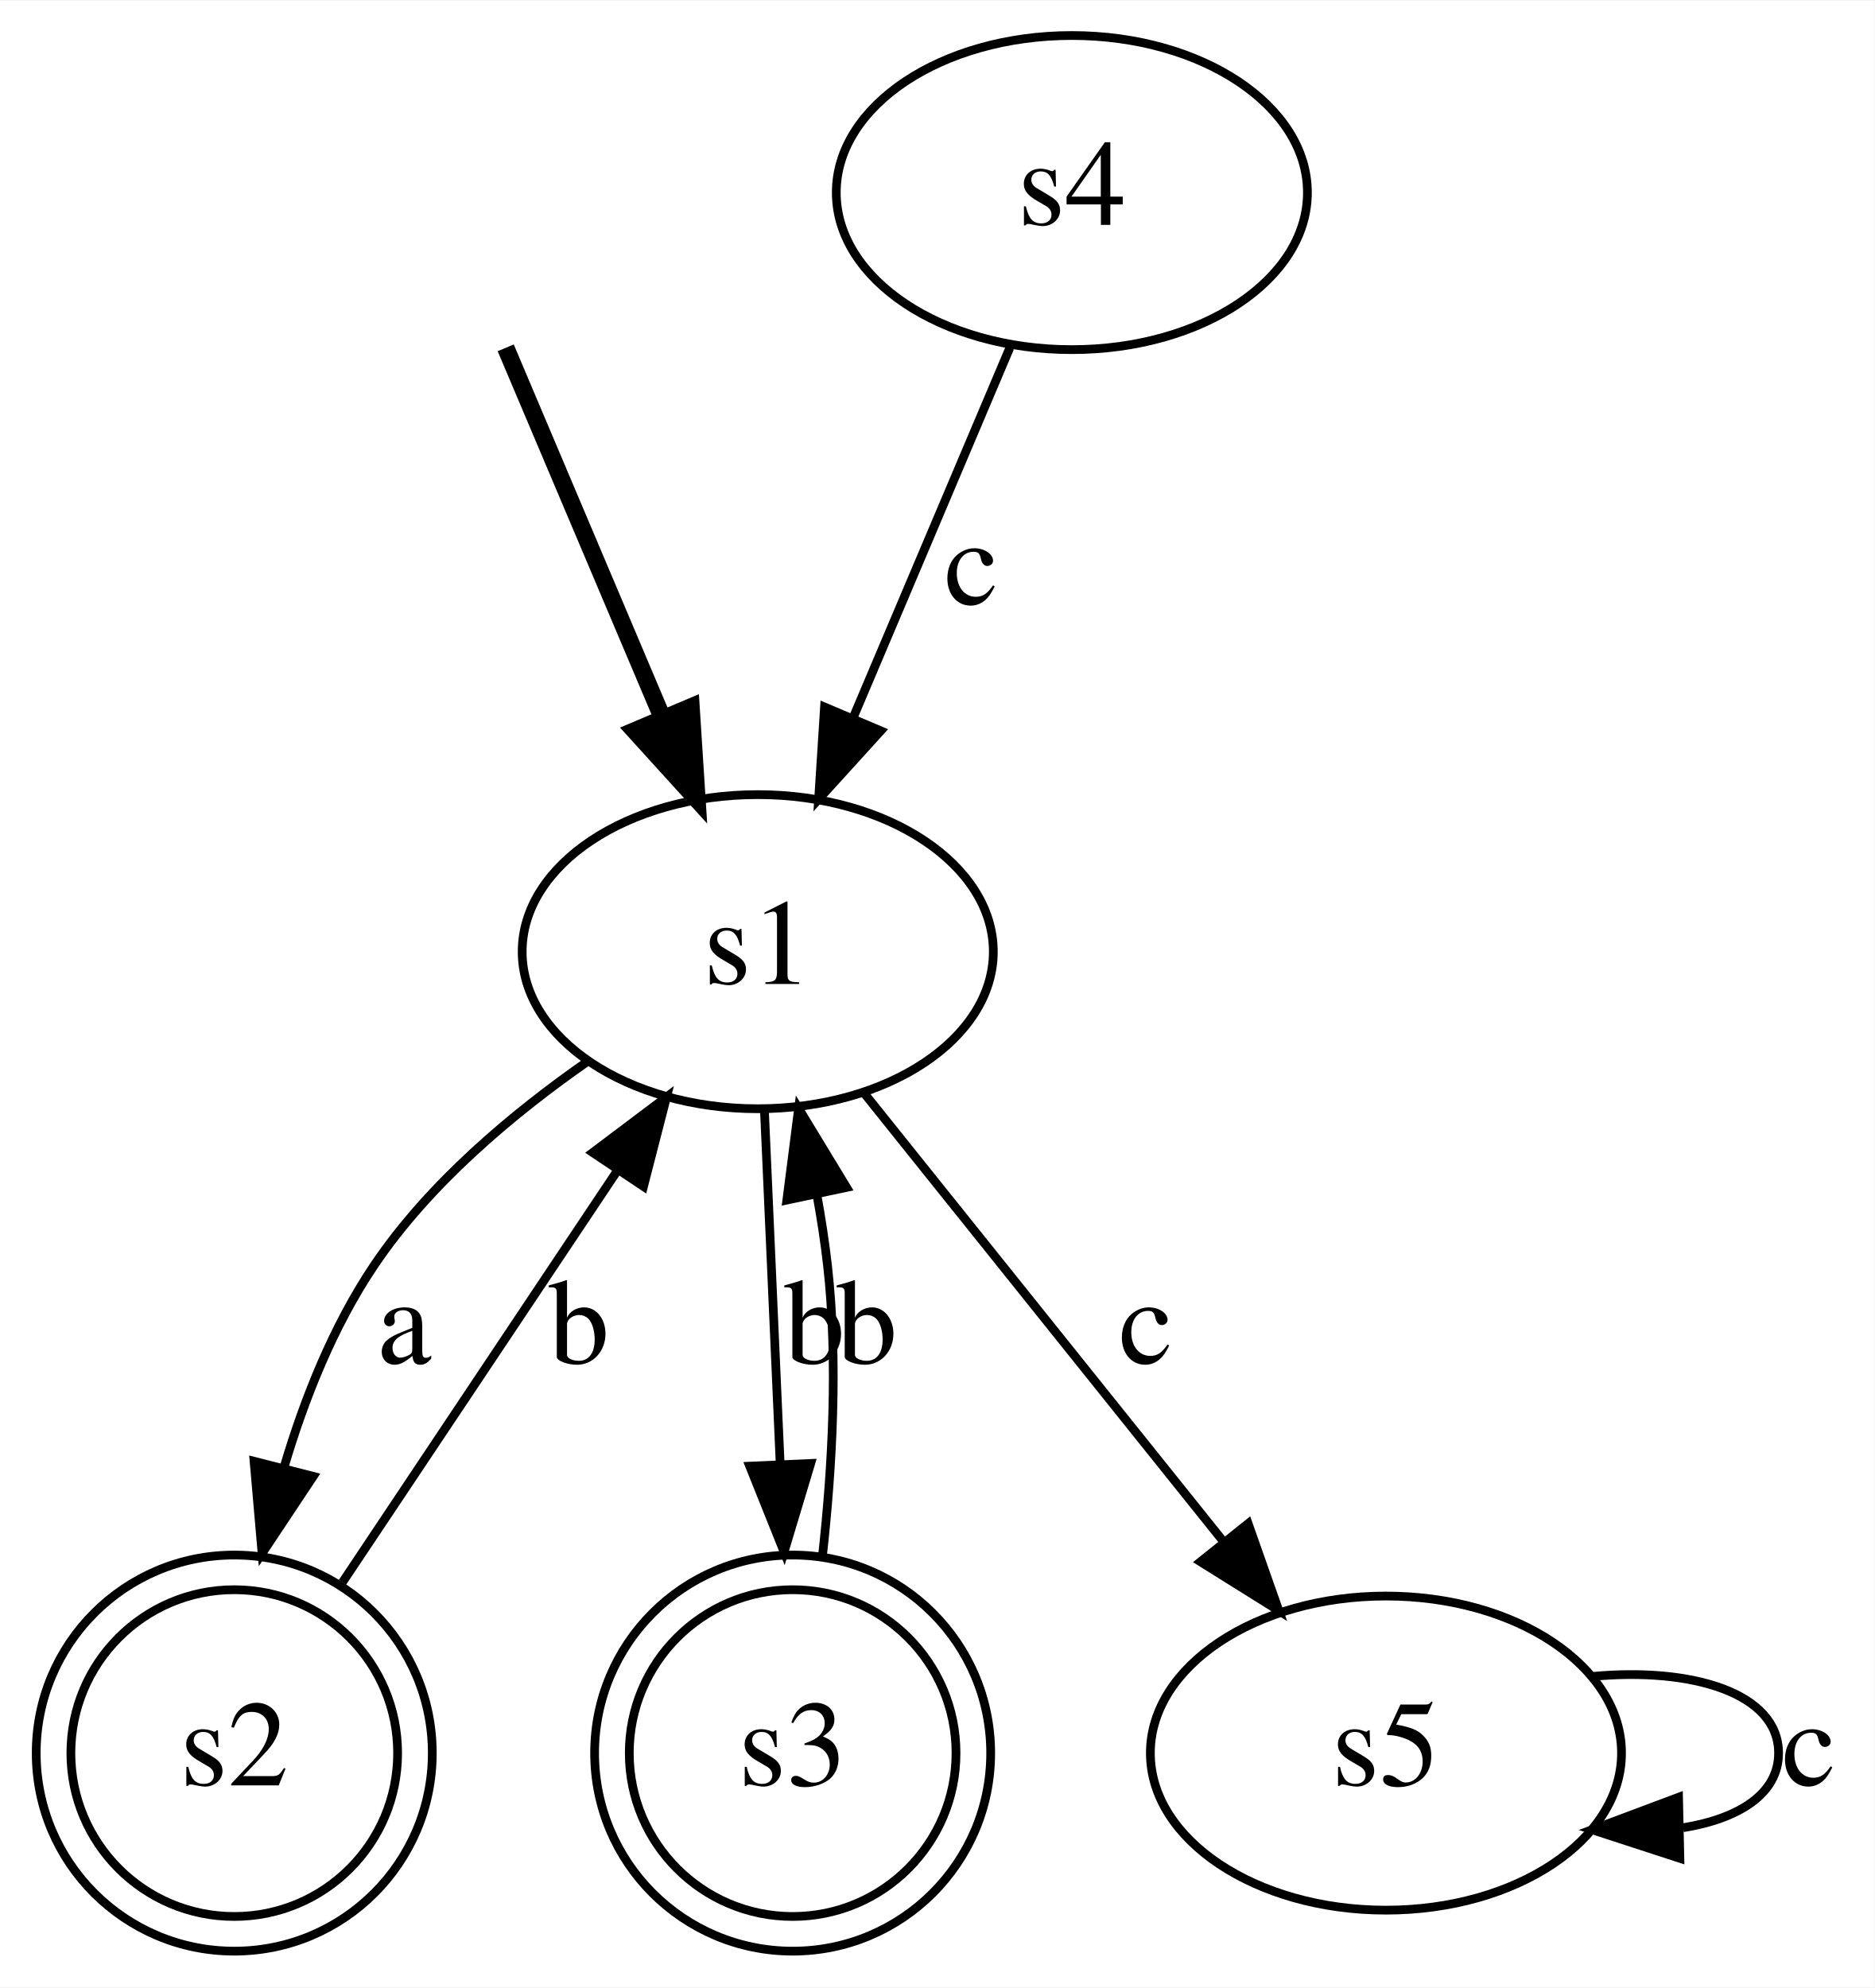
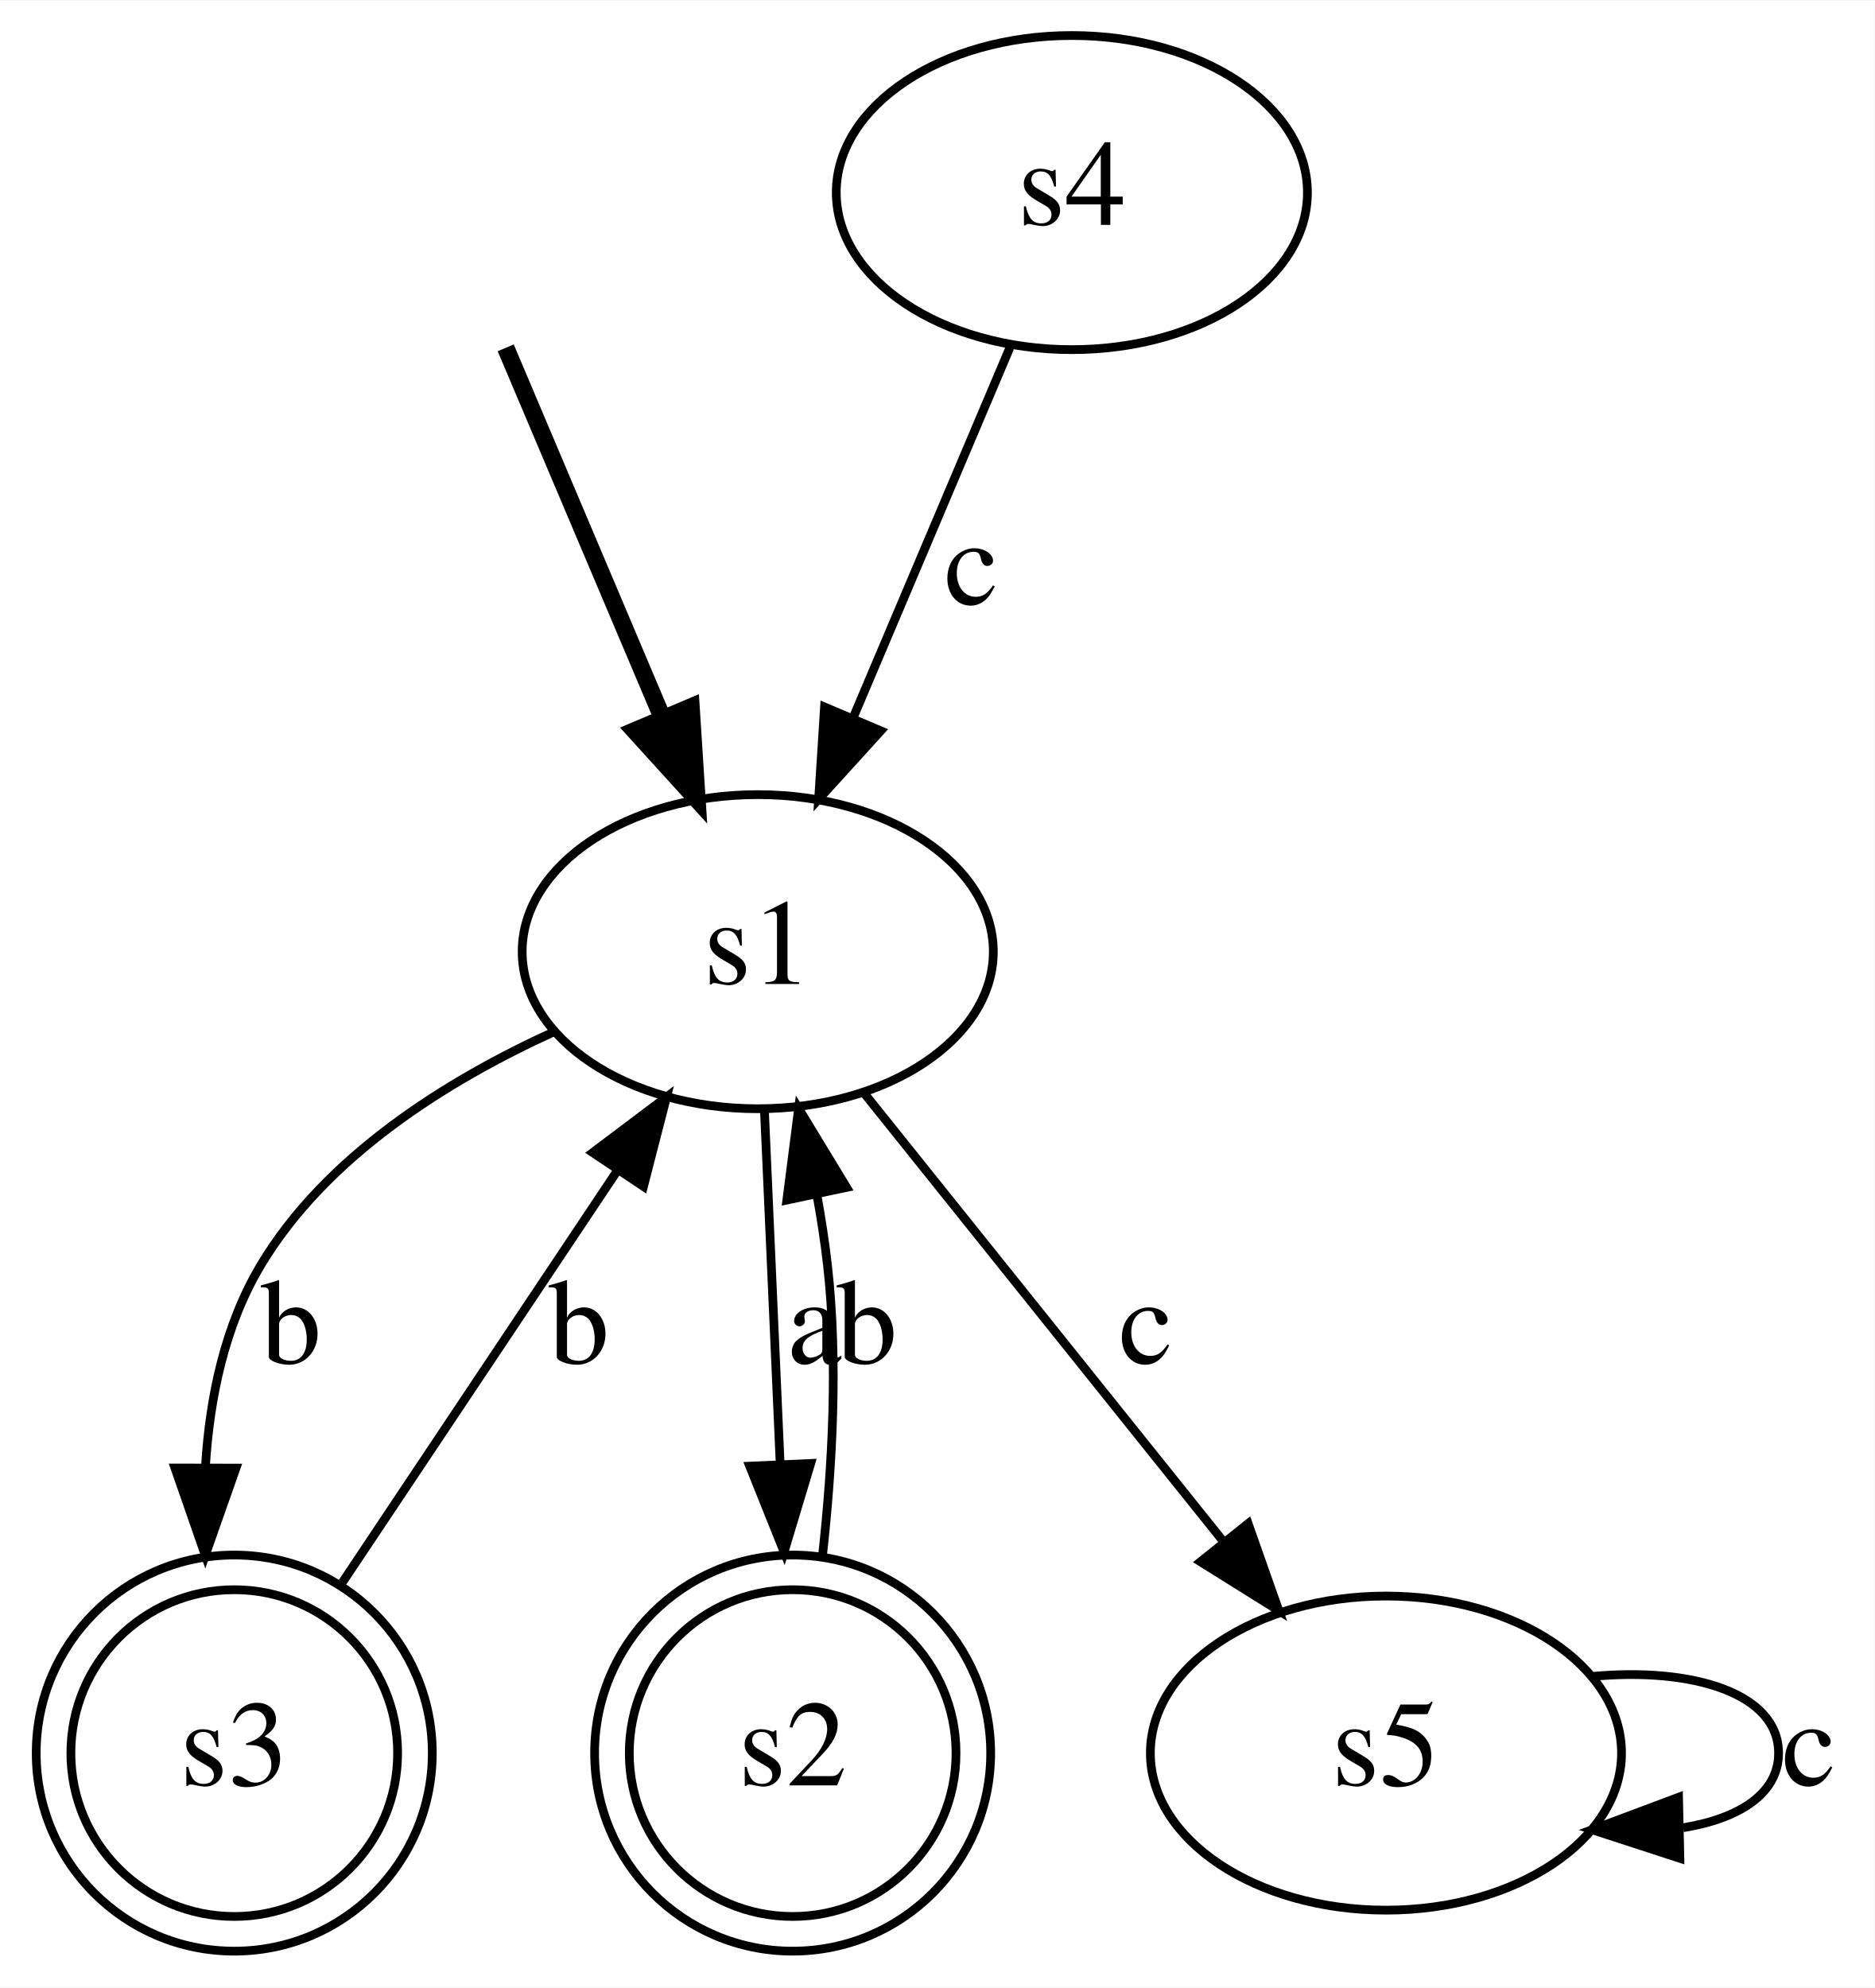
<svg xmlns="http://www.w3.org/2000/svg" width="215pt" height="228pt" viewBox="0.00 0.00 214.85 227.70">
  <g id="graph0" class="graph" transform="scale(1 1) rotate(0) translate(4 223.697)">
    <polygon fill="white" stroke="none" points="-4,4 -4,-223.697 210.848,-223.697 210.848,4 -4,4" />
    <g id="node1" class="node" />
-     <g id="node4" class="node">
+     <g id="node3" class="node">
      <ellipse fill="none" stroke="black" cx="82.848" cy="-114.697" rx="27" ry="18" />
      <text text-anchor="middle" x="82.848" y="-110.997" font-family="Times,serif" font-size="14.00">s1</text>
    </g>
    <g id="edge1" class="edge">
      <path fill="none" stroke="black" stroke-width="2" d="M53.961,-183.903C59.072,-171.834 66.06,-155.335 71.883,-141.587" />
      <polygon fill="black" stroke="black" stroke-width="2" points="75.196,-142.739 75.873,-132.166 68.75,-140.009 75.196,-142.739" />
    </g>
    <g id="node2" class="node">
+       <ellipse fill="none" stroke="black" cx="118.848" cy="-201.697" rx="27" ry="18" />
+       <text text-anchor="middle" x="118.848" y="-197.997" font-family="Times,serif" font-size="14.00">s4</text>
+     </g>
+     <g id="edge2" class="edge">
+       <path fill="none" stroke="black" d="M111.736,-183.903C106.624,-171.834 99.636,-155.335 93.814,-141.587" />
+       <polygon fill="black" stroke="black" points="96.946,-140.009 89.823,-132.166 90.501,-142.739 96.946,-140.009" />
+       <text text-anchor="middle" x="107.348" y="-154.497" font-family="Times,serif" font-size="14.00">c</text>
+     </g>
+     <g id="node4" class="node">
      <ellipse fill="none" stroke="black" cx="22.848" cy="-22.848" rx="18.724" ry="18.724" />
      <ellipse fill="none" stroke="black" cx="22.848" cy="-22.848" rx="22.698" ry="22.698" />
-       <text text-anchor="middle" x="22.848" y="-19.148" font-family="Times,serif" font-size="14.00">s2</text>
+       <text text-anchor="middle" x="22.848" y="-19.148" font-family="Times,serif" font-size="14.00">s3</text>
    </g>
-     <g id="edge2" class="edge">
-       <path fill="none" stroke="black" d="M35.253,-42.424C44.34,-56.032 56.758,-74.627 66.631,-89.412" />
-       <polygon fill="black" stroke="black" points="63.933,-91.674 72.397,-98.046 69.754,-87.786 63.933,-91.674" />
-       <text text-anchor="middle" x="62.348" y="-67.497" font-family="Times,serif" font-size="14.00">b</text>
+     <g id="edge4" class="edge">
+       <path fill="none" stroke="black" d="M59.475,-105.511C47.263,-99.941 33.338,-91.266 25.848,-78.697 21.775,-71.861 20.038,-63.655 19.548,-55.698" />
+       <polygon fill="black" stroke="black" points="23.048,-55.51 19.529,-45.517 16.048,-55.523 23.048,-55.51" />
+       <text text-anchor="middle" x="29.348" y="-67.497" font-family="Times,serif" font-size="14.00">b</text>
    </g>
-     <g id="node3" class="node">
+     <g id="node5" class="node">
      <ellipse fill="none" stroke="black" cx="86.848" cy="-22.848" rx="18.724" ry="18.724" />
      <ellipse fill="none" stroke="black" cx="86.848" cy="-22.848" rx="22.698" ry="22.698" />
-       <text text-anchor="middle" x="86.848" y="-19.148" font-family="Times,serif" font-size="14.00">s3</text>
+       <text text-anchor="middle" x="86.848" y="-19.148" font-family="Times,serif" font-size="14.00">s2</text>
    </g>
    <g id="edge3" class="edge">
-       <path fill="none" stroke="black" d="M90.272,-45.507C91.397,-55.61 92.079,-67.786 90.848,-78.697 90.544,-81.391 90.113,-84.18 89.606,-86.954" />
-       <polygon fill="black" stroke="black" points="86.181,-86.23 87.531,-96.739 93.029,-87.682 86.181,-86.23" />
-       <text text-anchor="middle" x="95.348" y="-67.497" font-family="Times,serif" font-size="14.00">b</text>
-     </g>
-     <g id="edge6" class="edge">
-       <path fill="none" stroke="black" d="M63.427,-102.177C54.786,-96.164 45.16,-88.097 38.848,-78.697 34.222,-71.806 30.91,-63.561 28.548,-55.582" />
-       <polygon fill="black" stroke="black" points="31.901,-54.565 26.037,-45.741 25.118,-56.295 31.901,-54.565" />
-       <text text-anchor="middle" x="42.348" y="-67.497" font-family="Times,serif" font-size="14.00">a</text>
-     </g>
-     <g id="edge5" class="edge">
      <path fill="none" stroke="black" d="M83.62,-96.373C84.13,-84.914 84.814,-69.543 85.421,-55.901" />
      <polygon fill="black" stroke="black" points="88.918,-56.045 85.867,-45.9 81.925,-55.734 88.918,-56.045" />
-       <text text-anchor="middle" x="89.348" y="-67.497" font-family="Times,serif" font-size="14.00">b</text>
+       <text text-anchor="middle" x="89.348" y="-67.497" font-family="Times,serif" font-size="14.00">a</text>
    </g>
    <g id="node6" class="node">
      <ellipse fill="none" stroke="black" cx="154.848" cy="-22.848" rx="27" ry="18" />
      <text text-anchor="middle" x="154.848" y="-19.148" font-family="Times,serif" font-size="14.00">s5</text>
    </g>
-     <g id="edge4" class="edge">
+     <g id="edge5" class="edge">
      <path fill="none" stroke="black" d="M95.062,-98.455C106.337,-84.386 123.245,-63.285 136.207,-47.111" />
      <polygon fill="black" stroke="black" points="139.052,-49.157 142.575,-39.165 133.59,-44.779 139.052,-49.157" />
      <text text-anchor="middle" x="127.348" y="-67.497" font-family="Times,serif" font-size="14.00">c</text>
    </g>
-     <g id="node5" class="node">
-       <ellipse fill="none" stroke="black" cx="118.848" cy="-201.697" rx="27" ry="18" />
-       <text text-anchor="middle" x="118.848" y="-197.997" font-family="Times,serif" font-size="14.00">s4</text>
+     <g id="edge8" class="edge">
+       <path fill="none" stroke="black" d="M35.253,-42.424C44.34,-56.032 56.758,-74.627 66.631,-89.412" />
+       <polygon fill="black" stroke="black" points="63.933,-91.674 72.397,-98.046 69.754,-87.786 63.933,-91.674" />
+       <text text-anchor="middle" x="62.348" y="-67.497" font-family="Times,serif" font-size="14.00">b</text>
+     </g>
+     <g id="edge6" class="edge">
+       <path fill="none" stroke="black" d="M90.272,-45.507C91.397,-55.61 92.079,-67.786 90.848,-78.697 90.544,-81.391 90.113,-84.18 89.606,-86.954" />
+       <polygon fill="black" stroke="black" points="86.181,-86.23 87.531,-96.739 93.029,-87.682 86.181,-86.23" />
+       <text text-anchor="middle" x="95.348" y="-67.497" font-family="Times,serif" font-size="14.00">b</text>
    </g>
    <g id="edge7" class="edge">
-       <path fill="none" stroke="black" d="M111.736,-183.903C106.624,-171.834 99.636,-155.335 93.814,-141.587" />
-       <polygon fill="black" stroke="black" points="96.946,-140.009 89.823,-132.166 90.501,-142.739 96.946,-140.009" />
-       <text text-anchor="middle" x="107.348" y="-154.497" font-family="Times,serif" font-size="14.00">c</text>
-     </g>
-     <g id="edge8" class="edge">
      <path fill="none" stroke="black" d="M178.463,-31.629C189.821,-32.713 199.848,-29.786 199.848,-22.848 199.848,-18.187 195.322,-15.337 188.907,-14.296" />
      <polygon fill="black" stroke="black" points="188.537,-10.788 178.463,-14.068 188.384,-17.786 188.537,-10.788" />
      <text text-anchor="middle" x="203.348" y="-19.148" font-family="Times,serif" font-size="14.00">c</text>
    </g>
  </g>
</svg>
